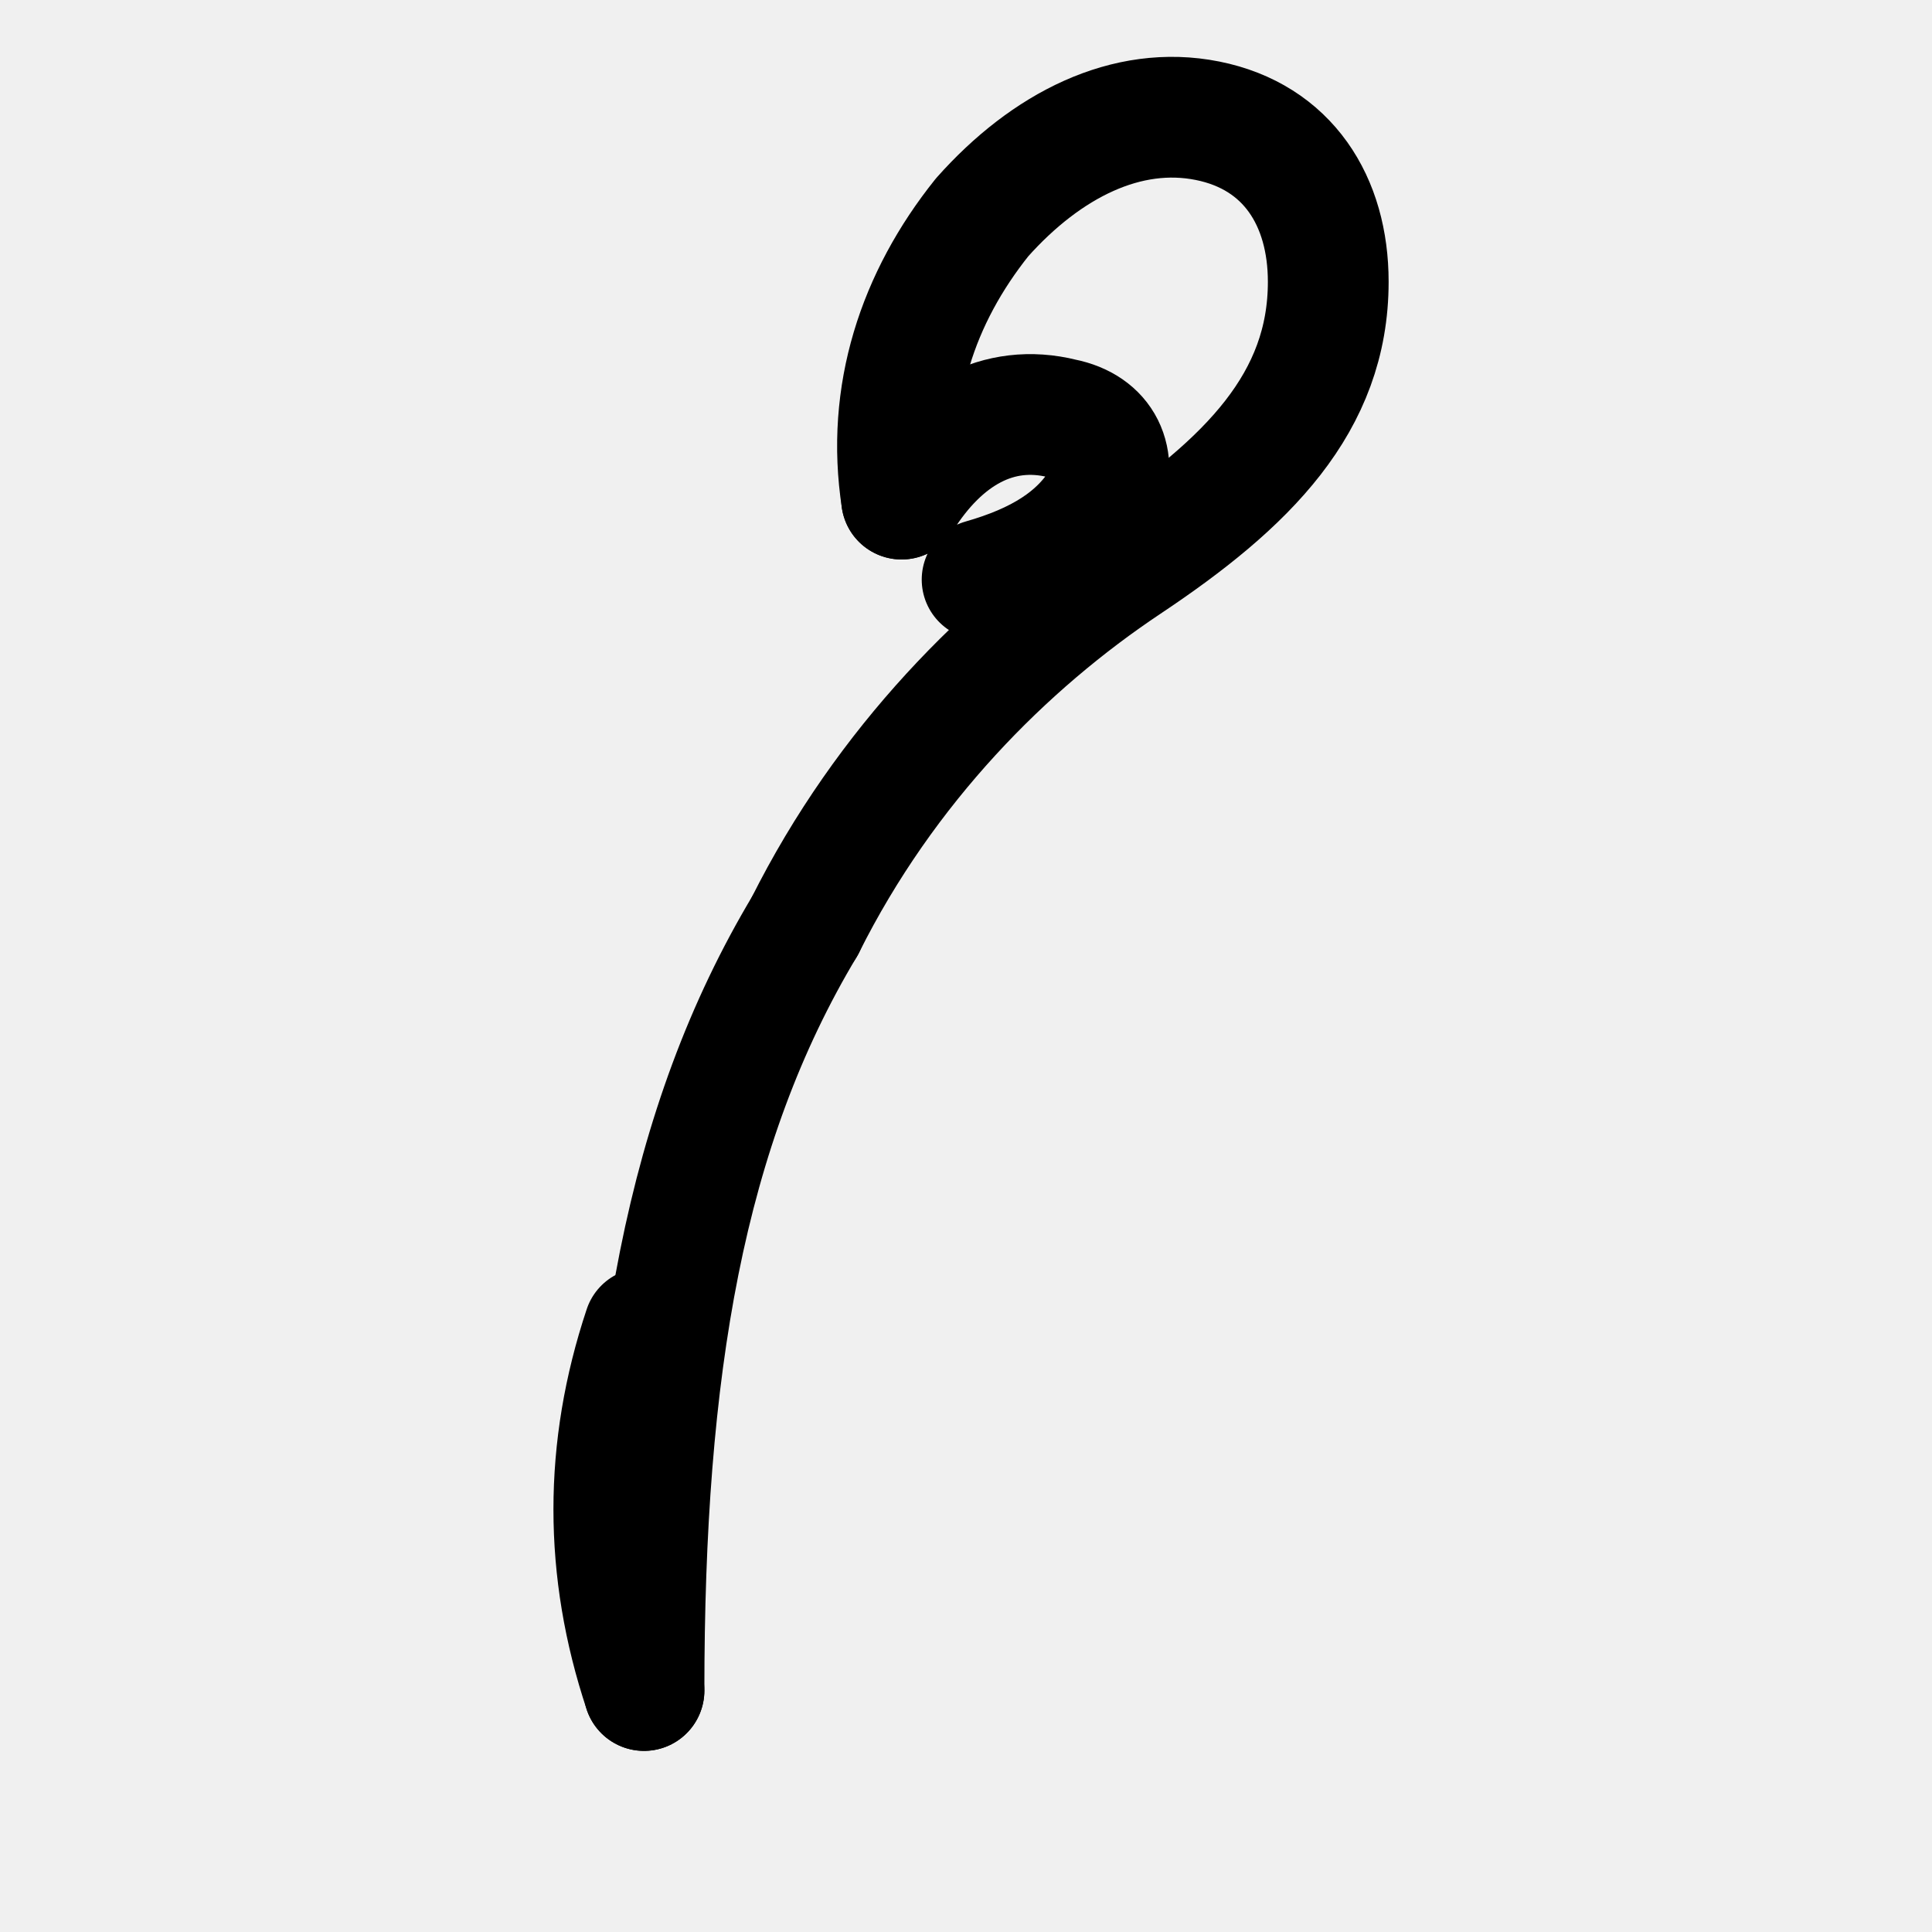
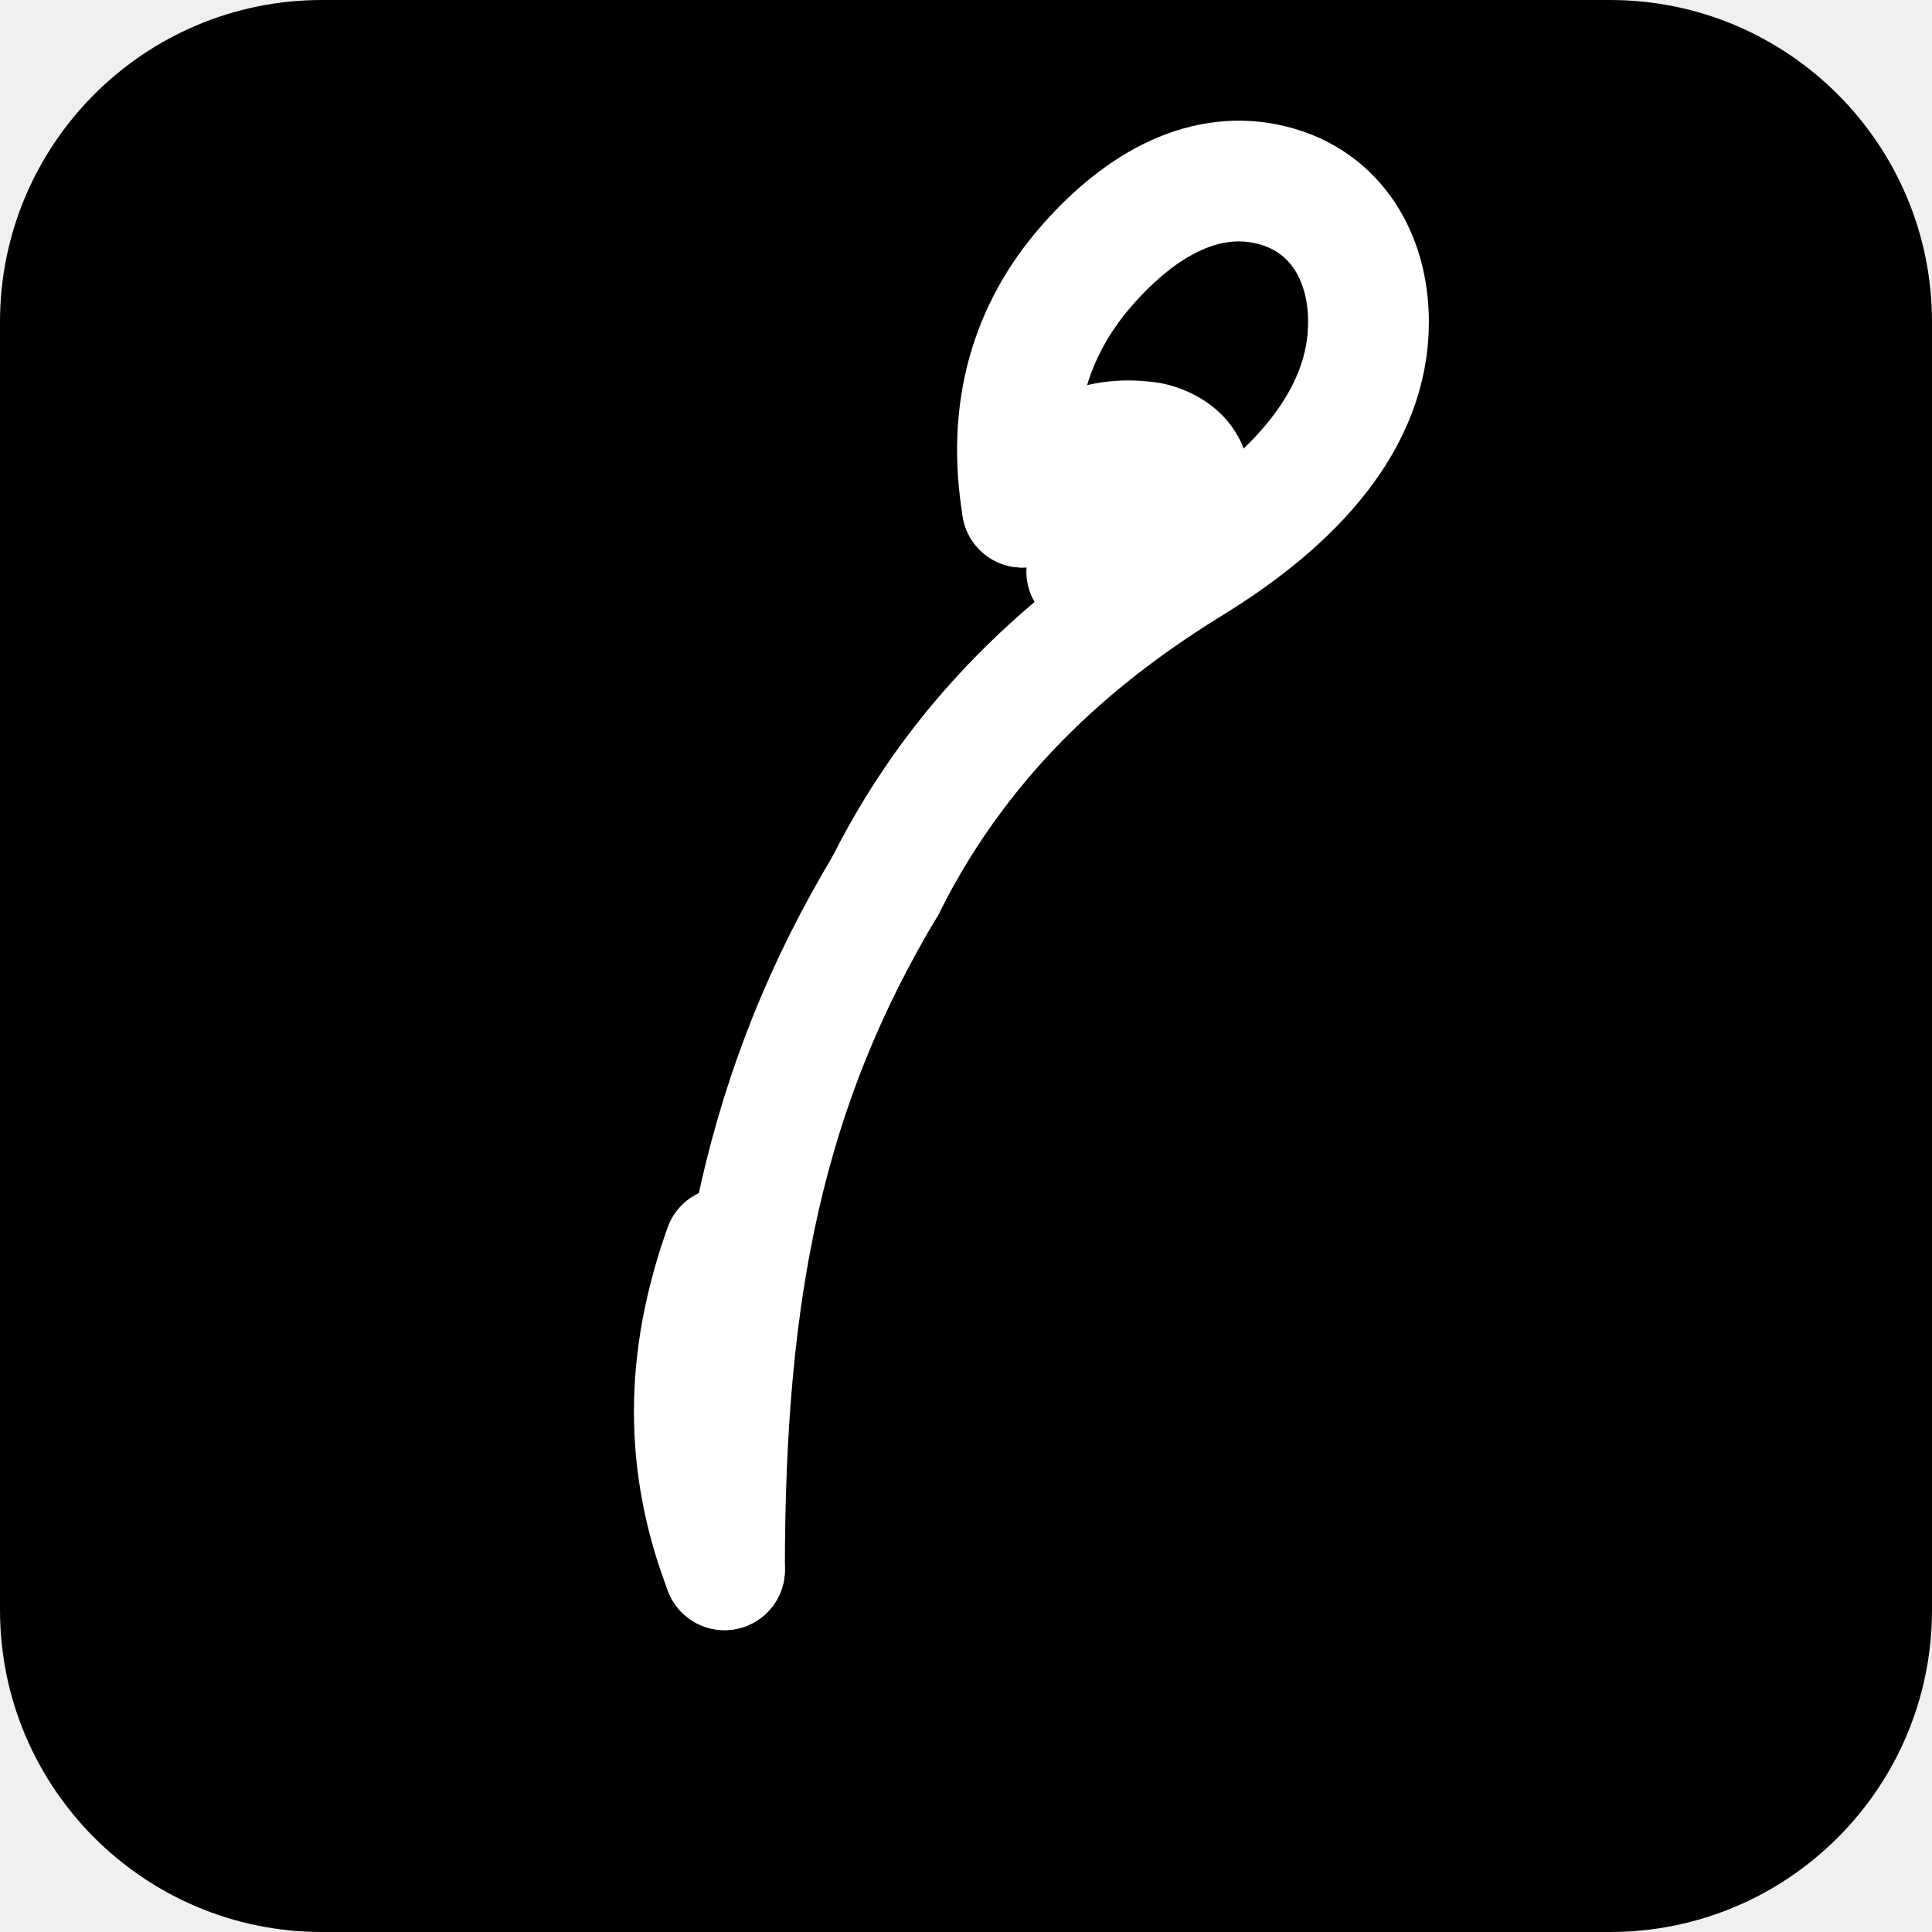
- <svg xmlns="http://www.w3.org/2000/svg" viewBox="0 0 24 24" fill="none" stroke="currentColor" stroke-width="1.5" stroke-linecap="round" stroke-linejoin="round">
-   <path d="M8 21c0-4 0.5-7 2-9.5" />
-   <path d="M10 11.5c1-2 2.5-3.5 4-4.5 1.5-1 2.5-2 2.5-3.5 0-1-0.5-1.8-1.5-2-1-0.2-2 0.3-2.8 1.2-0.8 1-1.2 2.2-1 3.5" />
-   <path d="M11.2 6.2c0.5-0.8 1.2-1.2 2-1 0.5 0.1 0.7 0.5 0.5 1-0.3 0.5-0.8 0.8-1.5 1" />
-   <path d="M8 21c-0.5-1.5-0.5-3 0-4.5" />
+ <svg xmlns="http://www.w3.org/2000/svg" viewBox="0 0 24 24">
+   <rect width="24" height="24" rx="4" fill="currentColor" />
+   <g fill="none" stroke="#ffffff" stroke-width="1.5" stroke-linecap="round" stroke-linejoin="round">
+     <path d="M9 19.5c0-3.5.5-6 2-8.5" />
+     <path d="M11 11c1-2 2.5-3.2 3.8-4 1.3-.8 2.2-1.8 2.2-3 0-.8-.4-1.5-1.2-1.7-.8-.2-1.6.2-2.3 1-.7.8-1 1.8-.8 3" />
+     <path d="M12.7 6.3c.4-.7 1-.9 1.6-.8.4.1.6.4.4.8-.2.4-.7.7-1.2.8" />
+     <path d="M9 19.5c-.5-1.3-.5-2.6 0-4" />
+   </g>
</svg>
